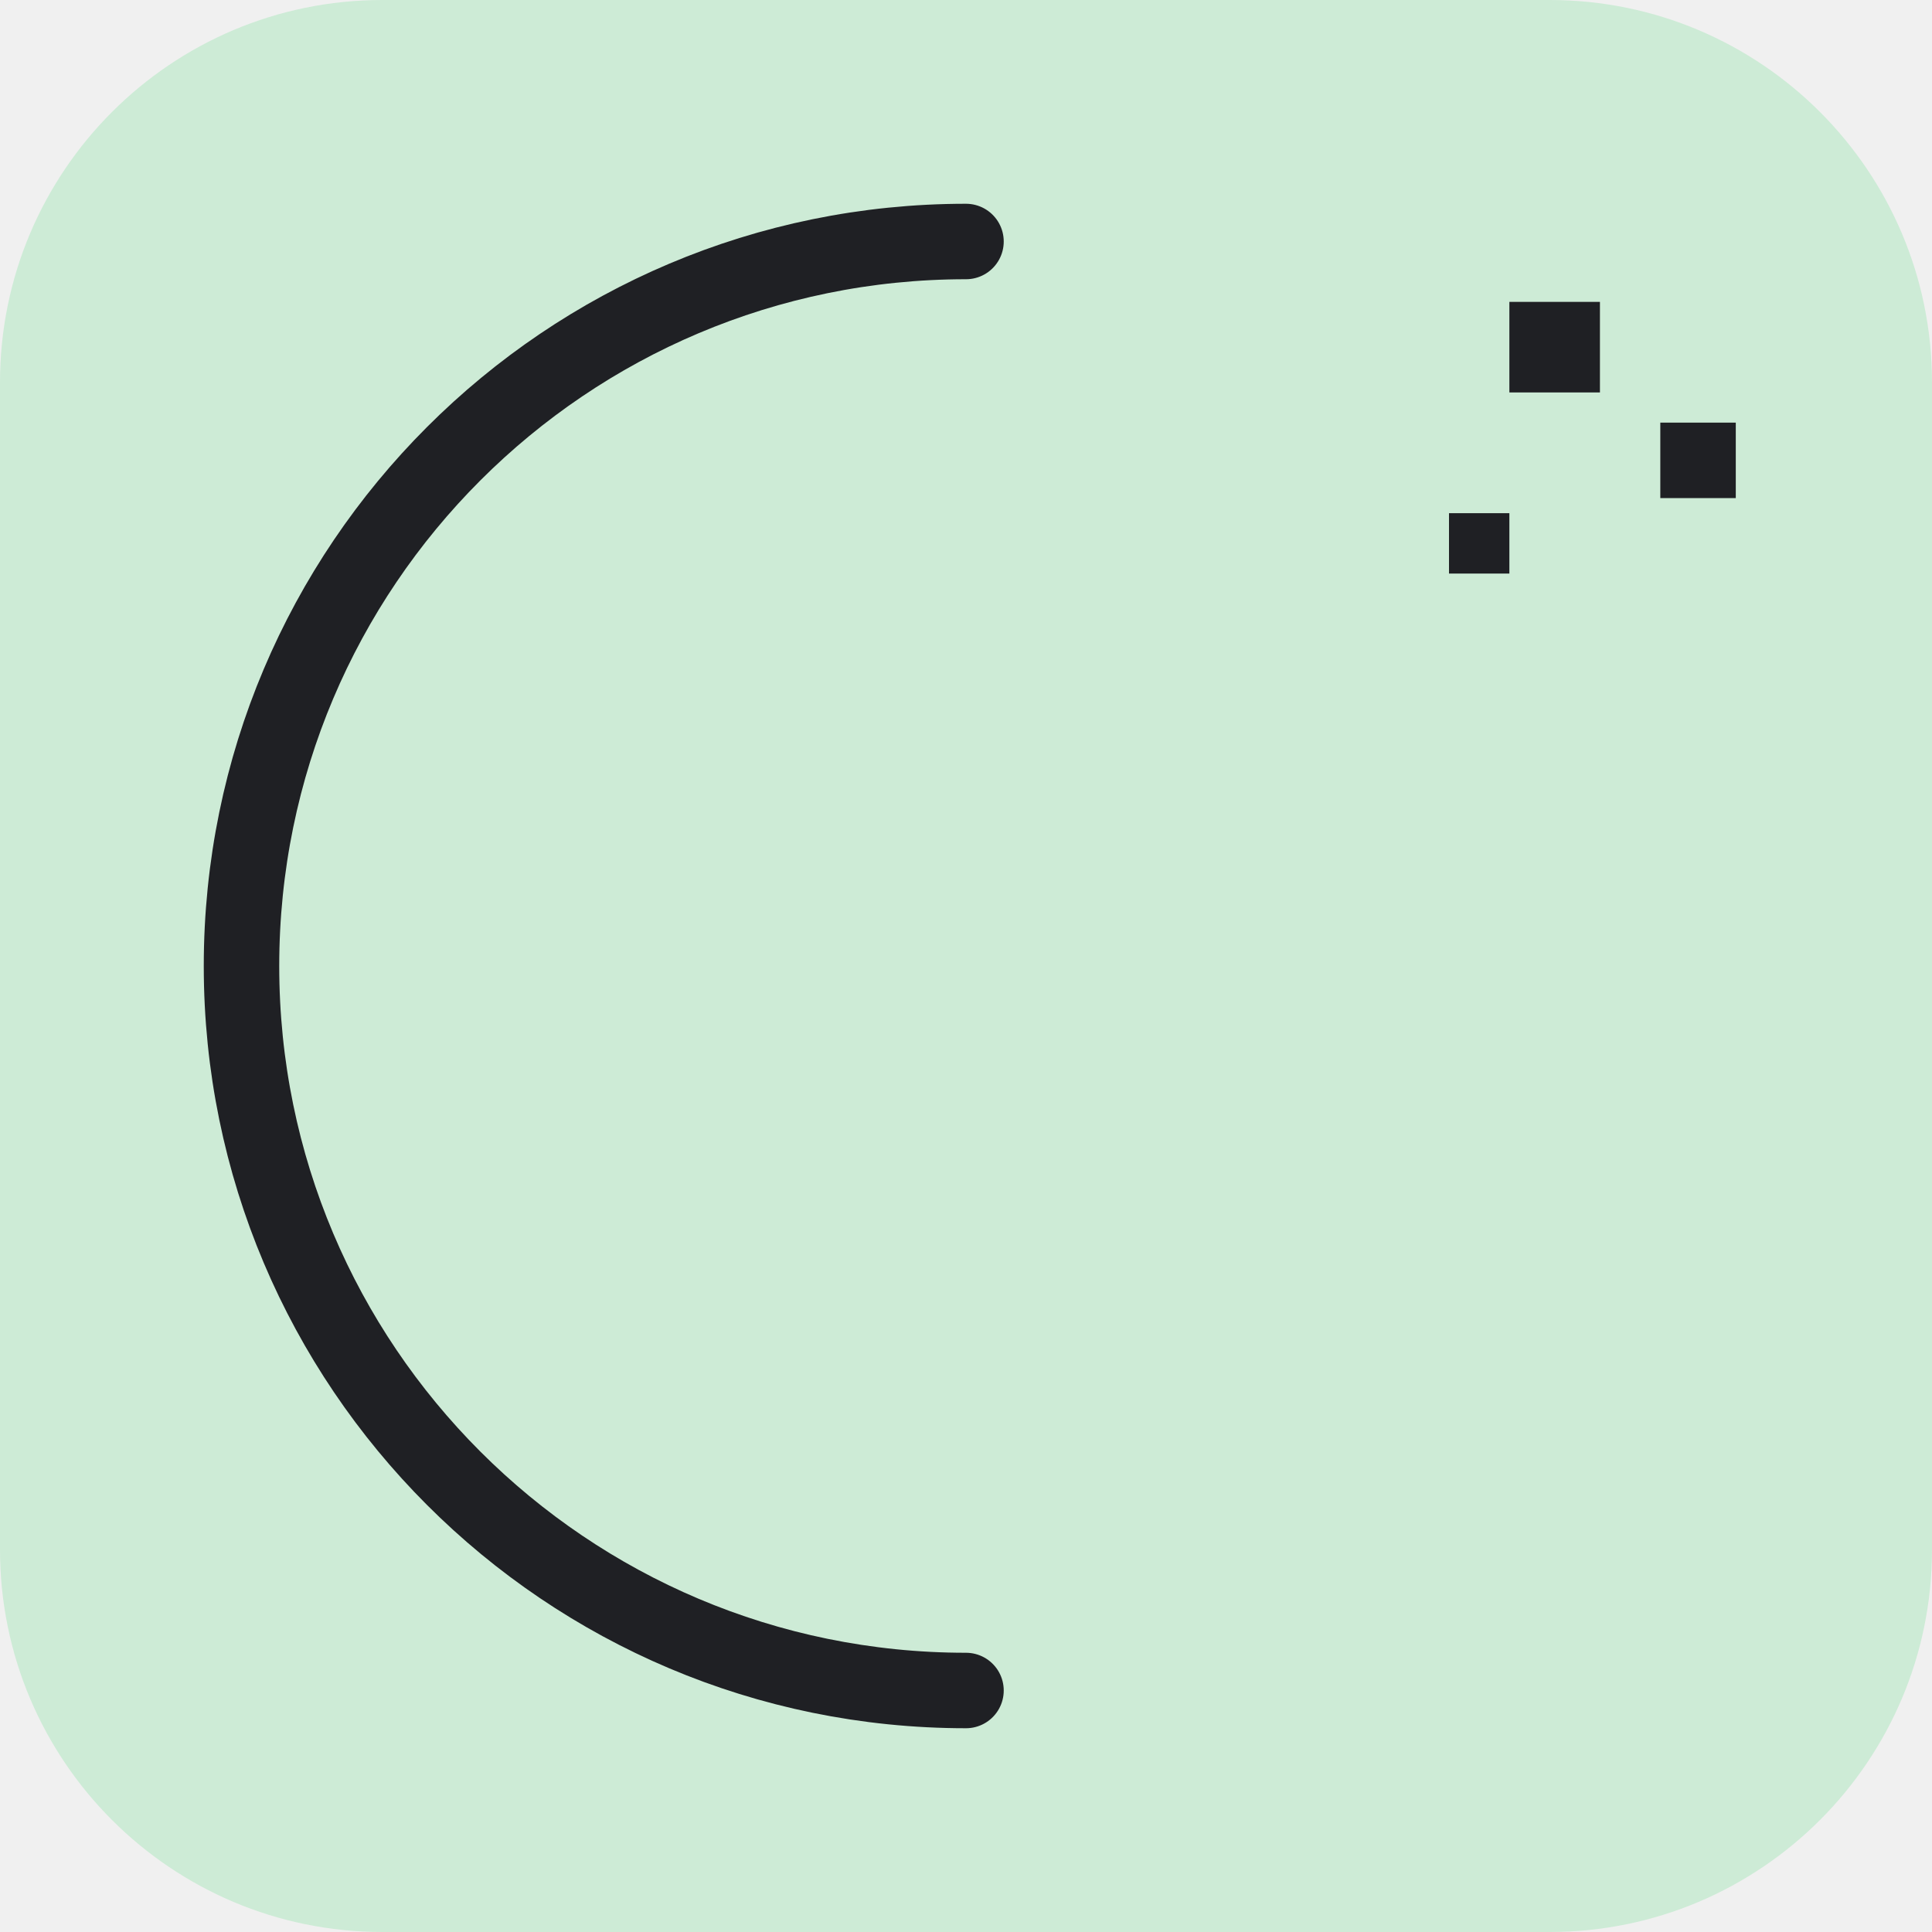
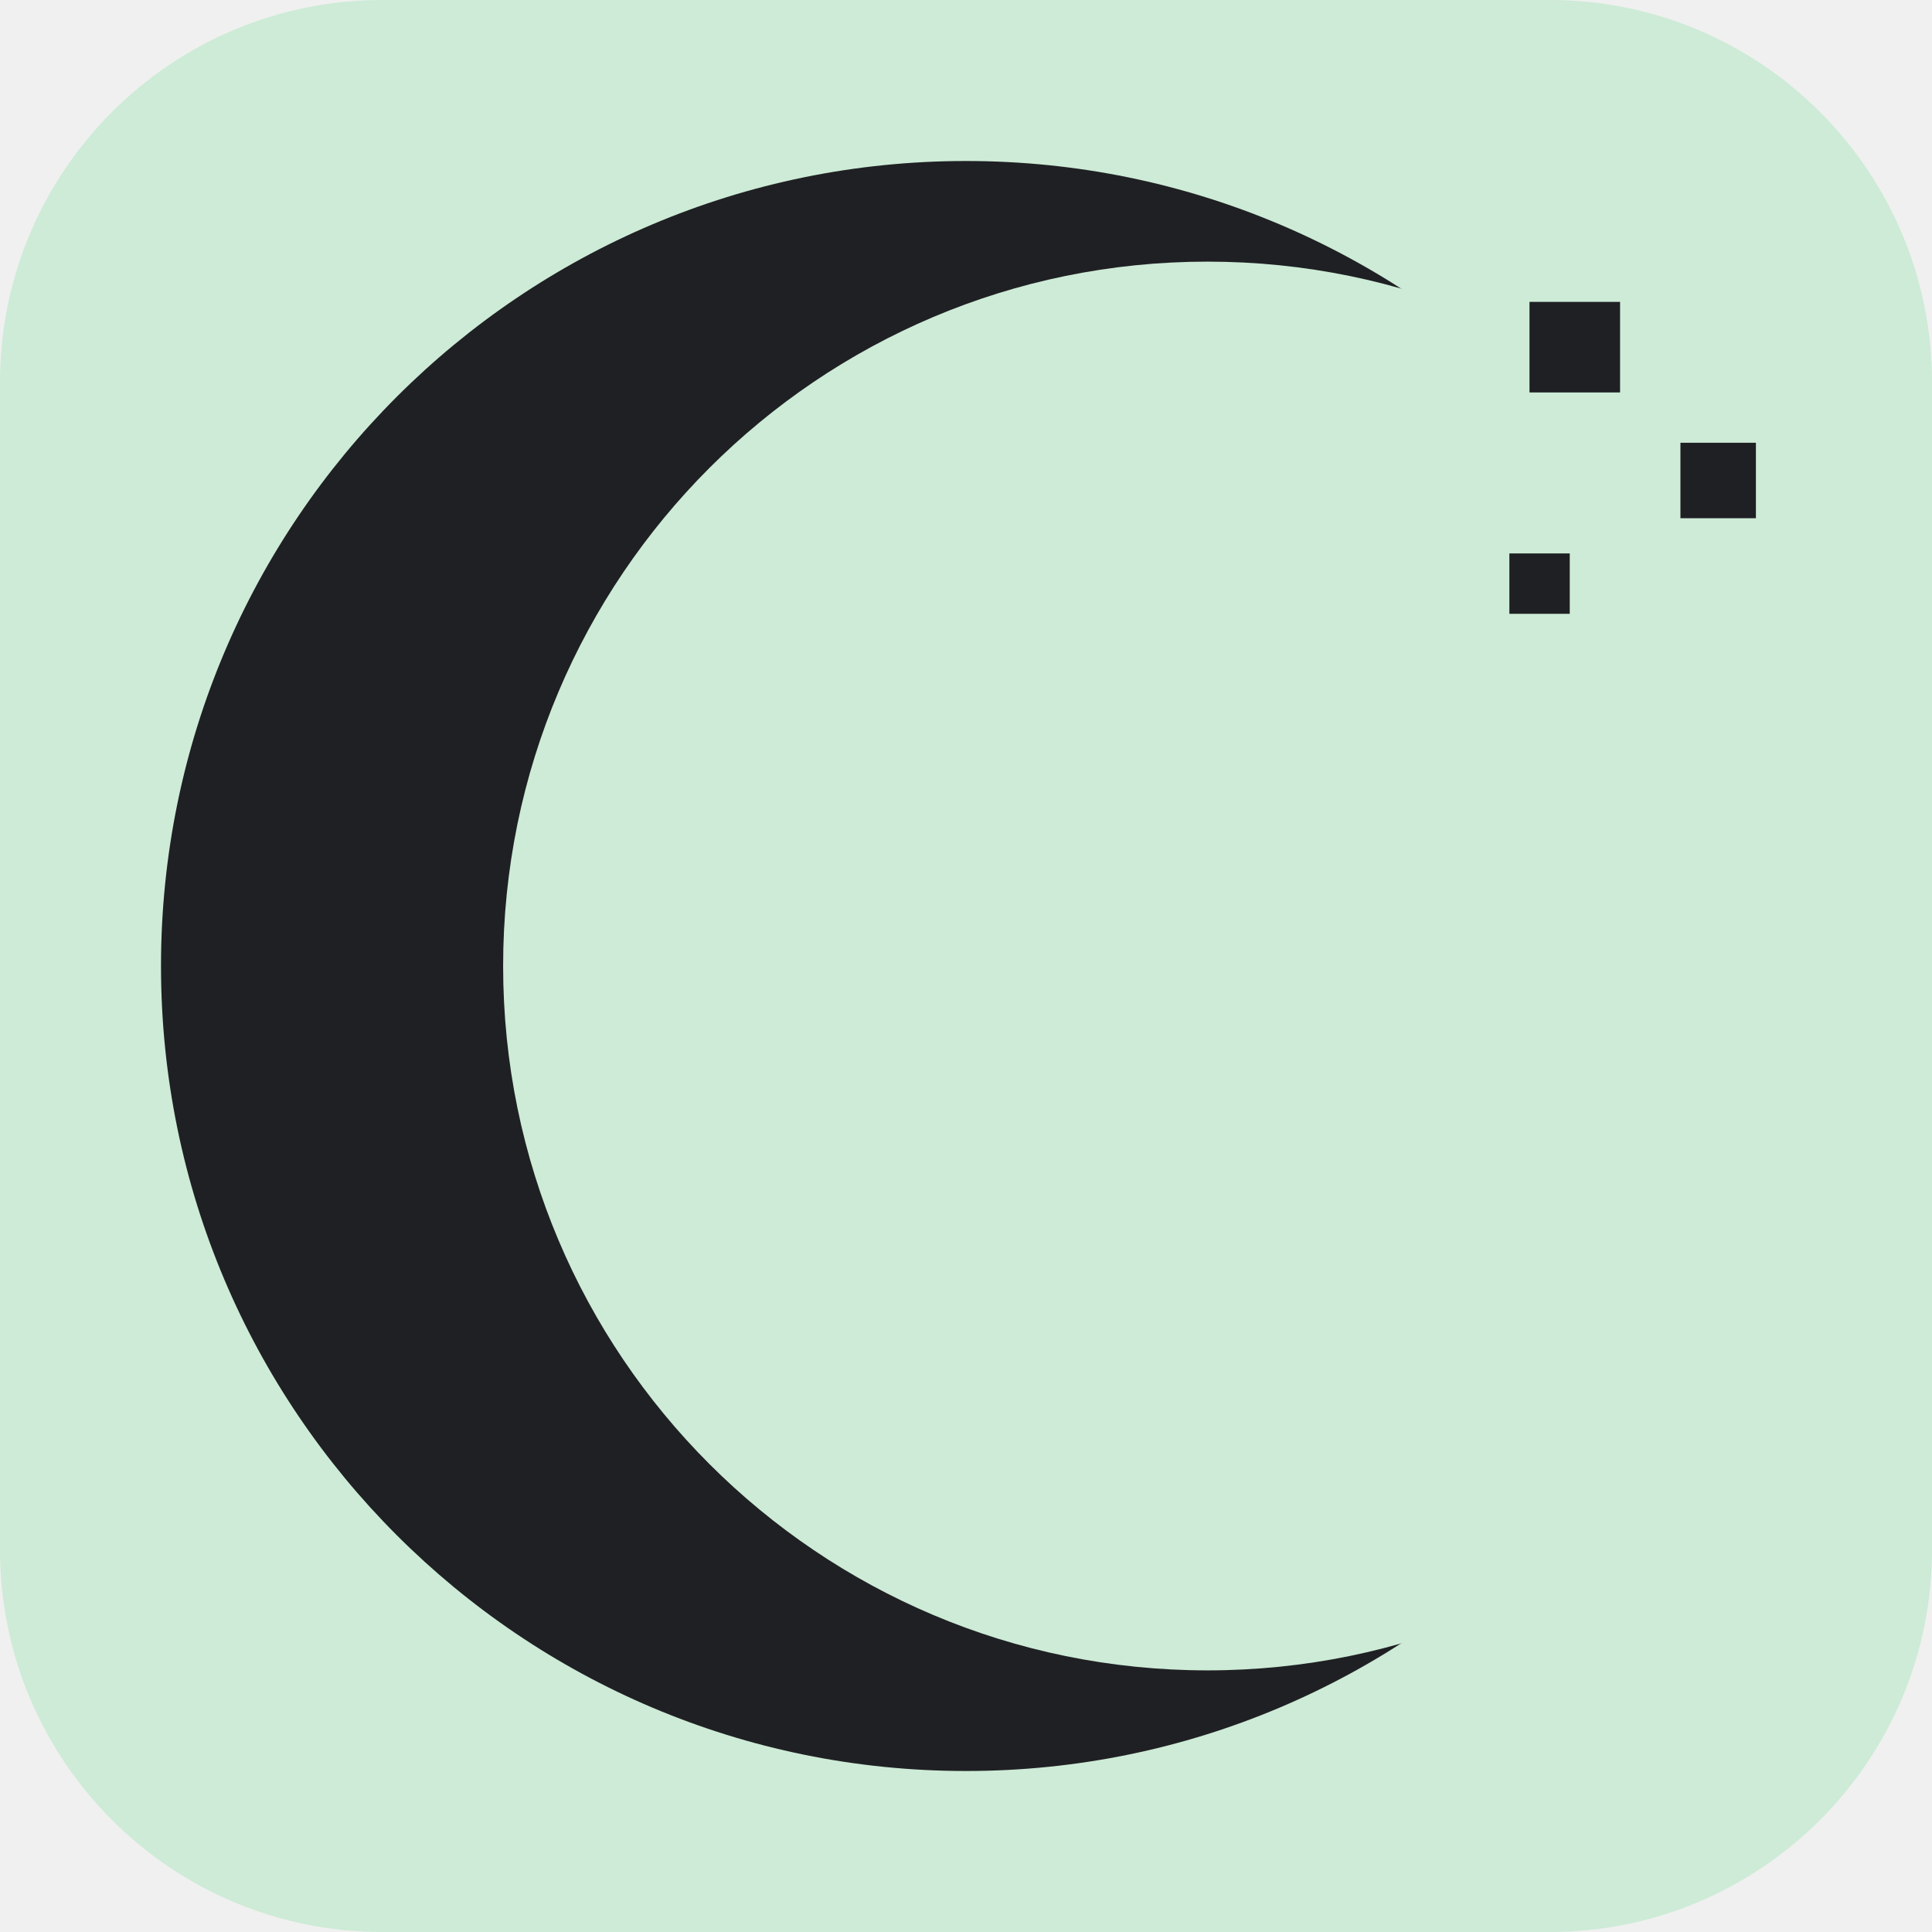
<svg xmlns="http://www.w3.org/2000/svg" width="192" height="192" viewBox="0 0 192 192">
+   <defs>
+     <mask id="crescent">
+       <rect width="192" height="192" fill="white" />
+       <circle cx="120" cy="96" r="70" fill="black" />
+     </mask>
+   </defs>
  <rect width="192" height="192" rx="38" fill="#CDEBD6" />
-   <path d="M 96 24 A 66 66 0 1 0 96 168 A 54 54 0 1 1 96 24 Z" fill="#FFFFFF" stroke="#1F2024" stroke-width="7.5" stroke-linejoin="round" stroke-linecap="round" />
-   <rect x="150" y="30" width="9" height="9" fill="#1F2024" />
-   <rect x="165" y="42" width="7.5" height="7.5" fill="#1F2024" />
-   <rect x="144" y="51" width="6" height="6" fill="#1F2024" />
+   <circle cx="96" cy="96" r="80" fill="#1F2024" mask="url(#crescent)" />
+   <rect x="152" y="30" width="9" height="9" fill="#1F2024" />
+   <rect x="167" y="44" width="7.5" height="7.5" fill="#1F2024" />
+   <rect x="150" y="55" width="6" height="6" fill="#1F2024" />
</svg>
